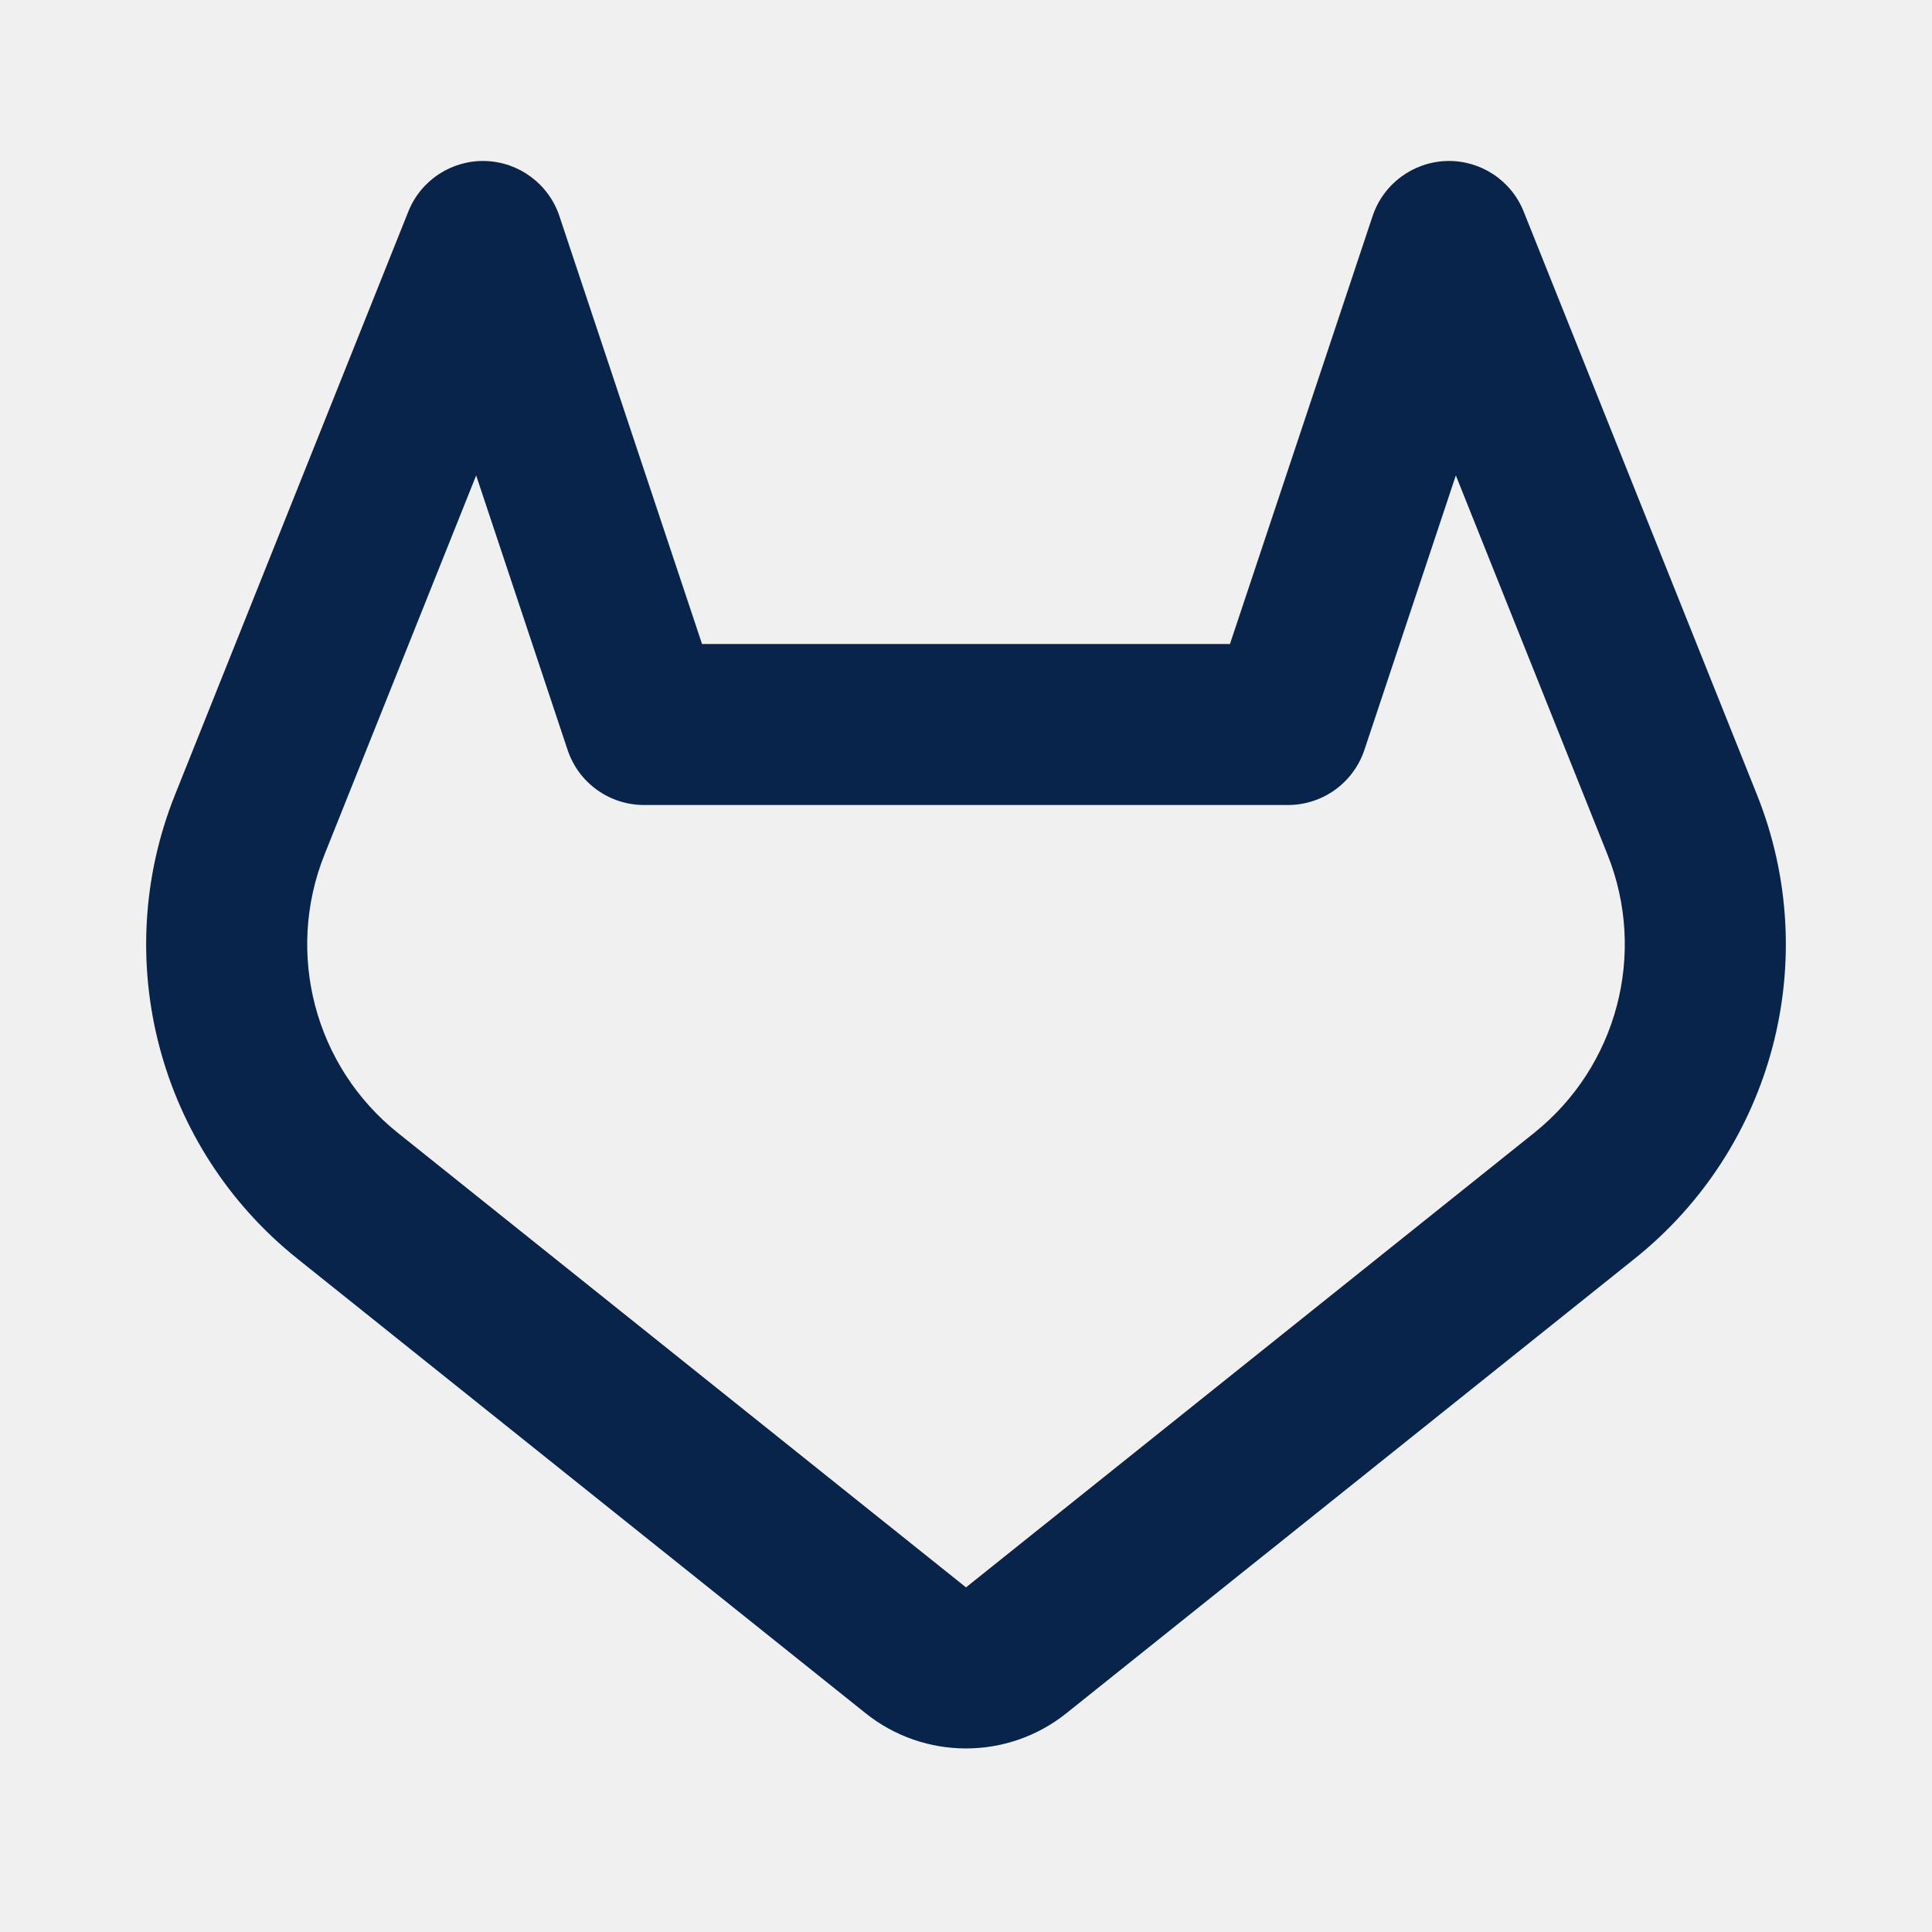
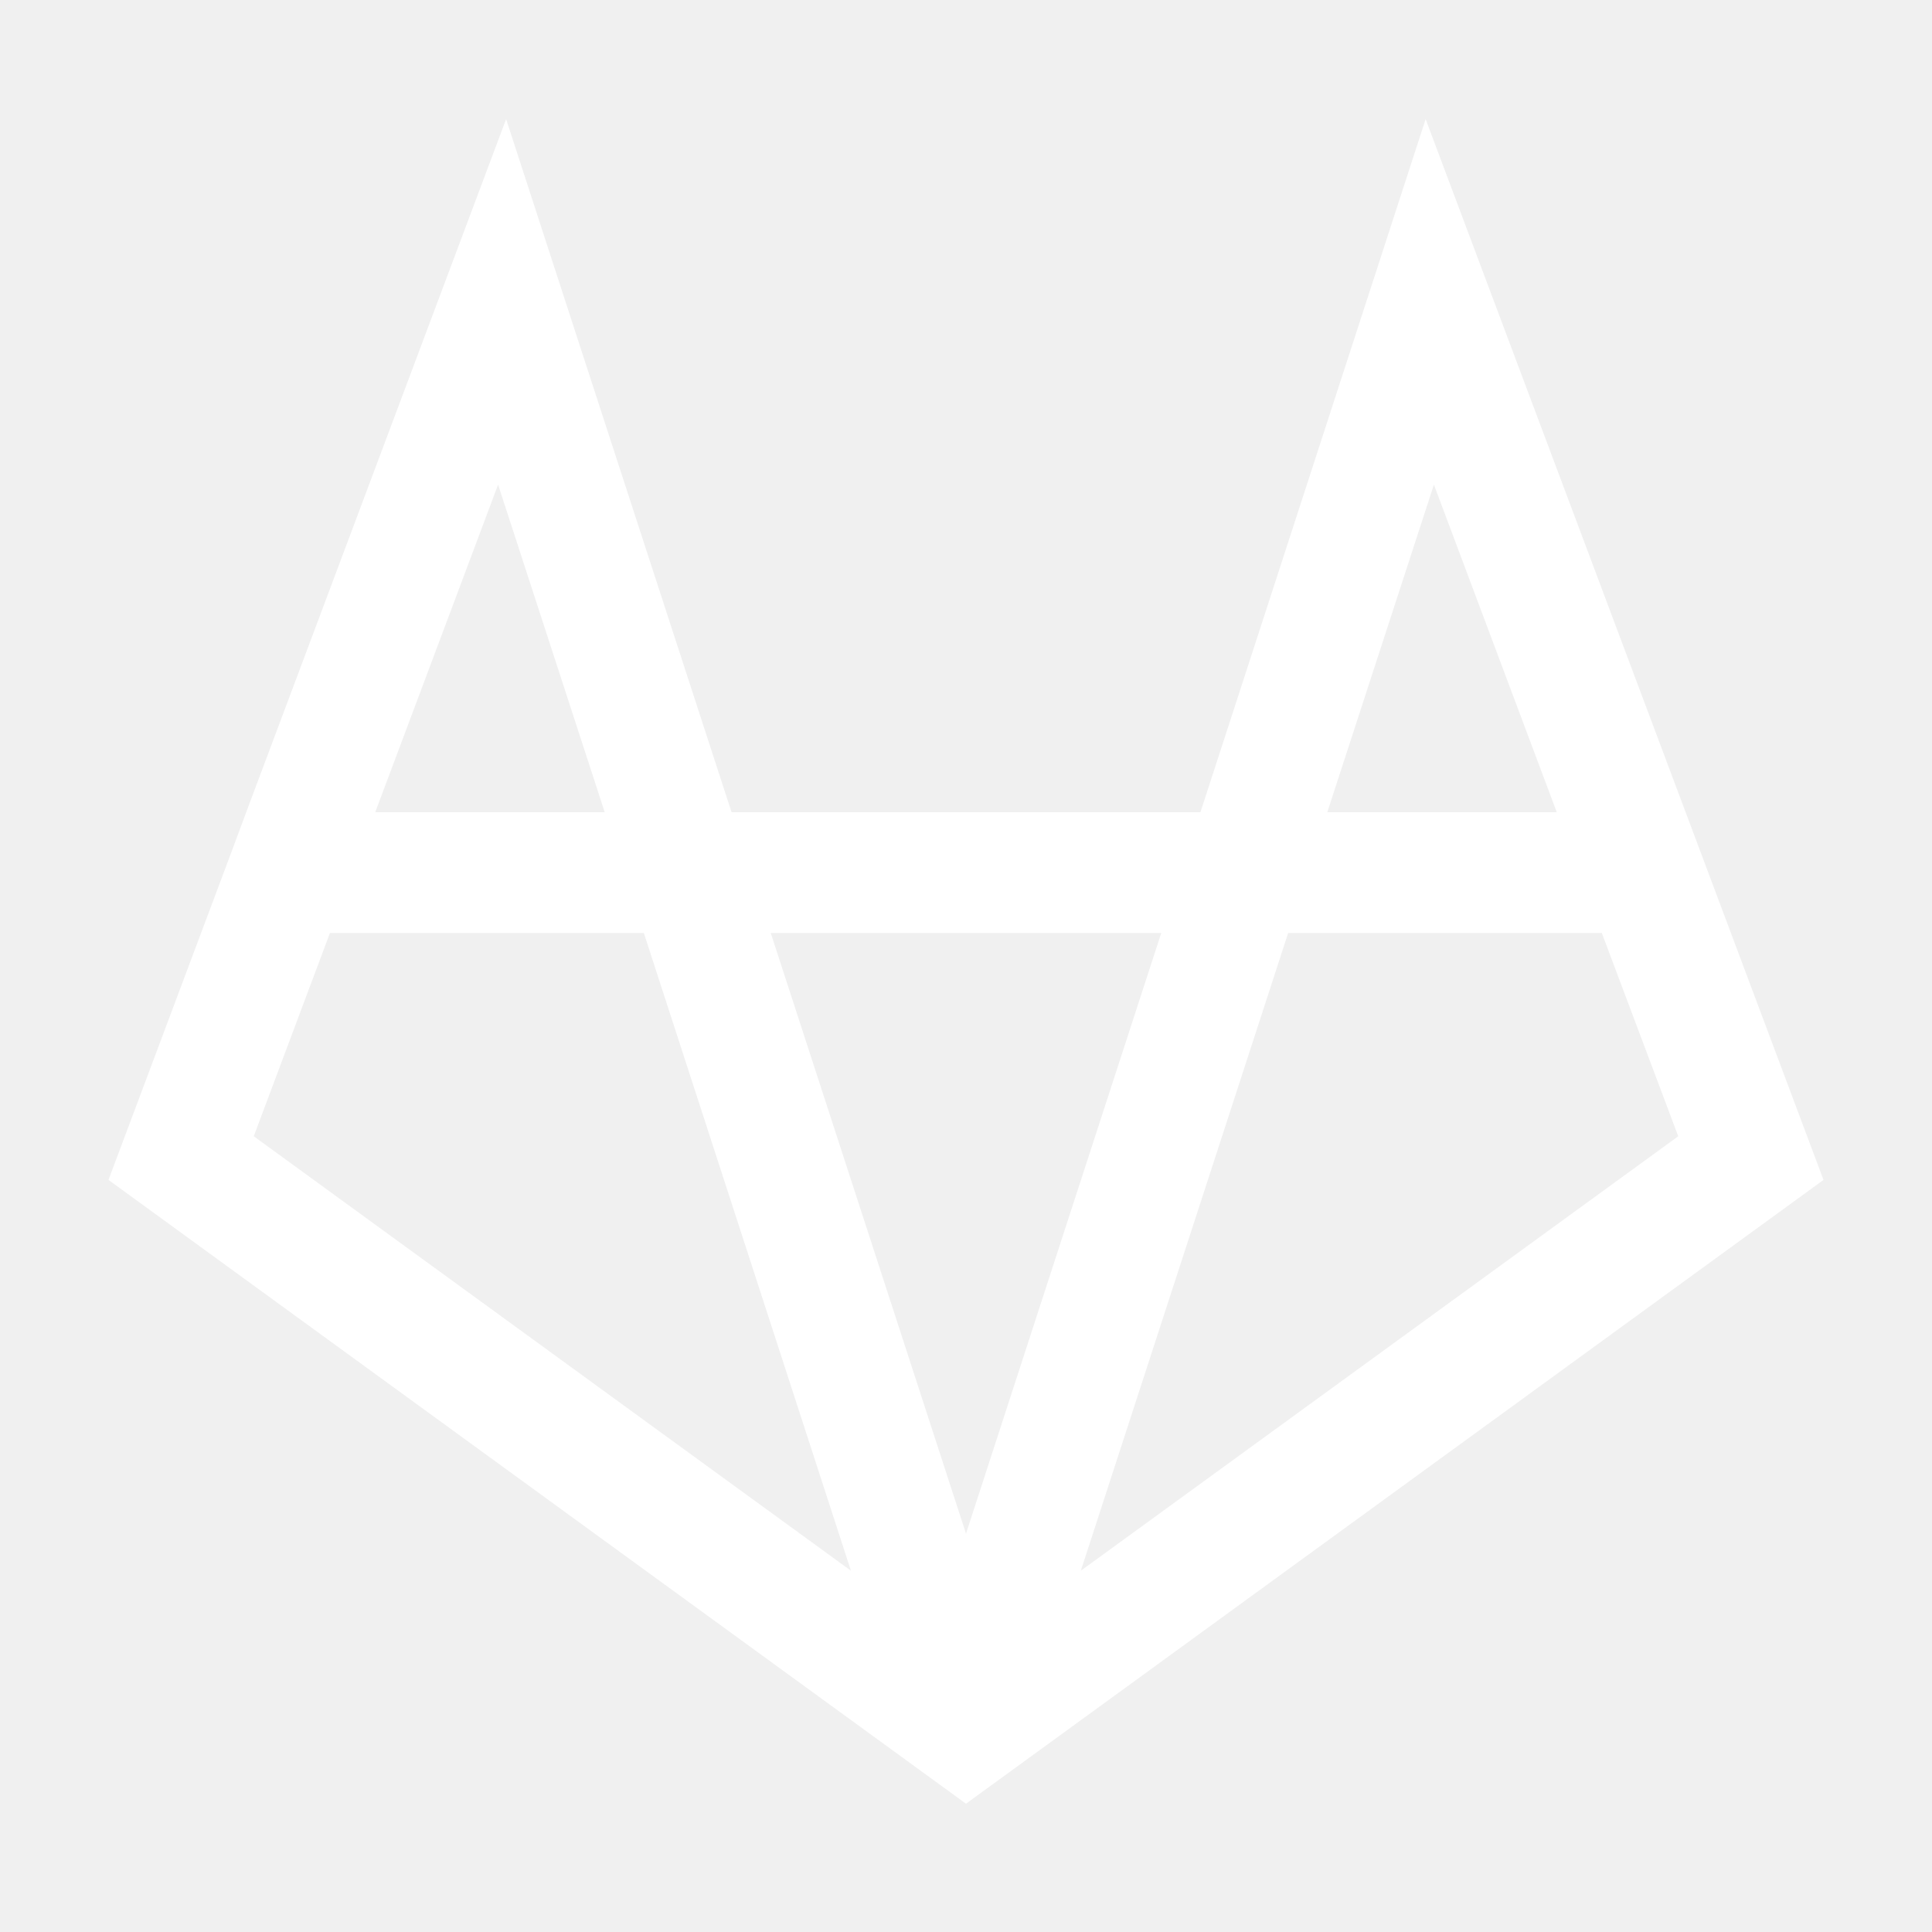
- <svg xmlns="http://www.w3.org/2000/svg" width="800px" height="800px" viewBox="0 0 24 24" version="1.1">
-   <g id="页面-1" stroke="none" stroke-width="1" fill="none" fill-rule="evenodd">
-     <g id="Logo" transform="translate(-528, -96)">
-       <g id="git_lab_line" transform="translate(528, 96)">
-         <path d="M24,0 L24,24 L0,24 L0,0 L24,0 Z M12.593,23.258 L12.582,23.26 L12.511,23.295 L12.492,23.299 L12.492,23.299 L12.477,23.295 L12.406,23.26 C12.396,23.256 12.387,23.259 12.382,23.265 L12.378,23.276 L12.361,23.703 L12.366,23.723 L12.377,23.736 L12.48,23.81 L12.495,23.814 L12.495,23.814 L12.507,23.81 L12.611,23.736 L12.623,23.72 L12.623,23.72 L12.627,23.703 L12.61,23.276 C12.608,23.266 12.601,23.259 12.593,23.258 L12.593,23.258 Z M12.858,23.145 L12.845,23.147 L12.66,23.24 L12.65,23.25 L12.65,23.25 L12.647,23.261 L12.665,23.691 L12.67,23.703 L12.67,23.703 L12.678,23.71 L12.879,23.803 C12.891,23.807 12.902,23.803 12.908,23.795 L12.912,23.781 L12.878,23.167 C12.875,23.155 12.867,23.147 12.858,23.145 L12.858,23.145 Z M12.143,23.147 C12.133,23.142 12.122,23.145 12.116,23.153 L12.11,23.167 L12.076,23.781 C12.075,23.793 12.083,23.802 12.093,23.805 L12.108,23.803 L12.309,23.71 L12.319,23.702 L12.319,23.702 L12.323,23.691 L12.34,23.261 L12.337,23.249 L12.337,23.249 L12.328,23.24 L12.143,23.147 Z" id="MingCute" fill-rule="nonzero">
- 
- </path>
-         <path d="M6.029,2 C6.449,2.013 6.816,2.286 6.949,2.684 L8.721,8 L15.279,8 L17.051,2.684 C17.184,2.286 17.551,2.013 17.971,2 C18.39,1.988 18.773,2.239 18.928,2.629 L21.826,9.873 C22.645,11.919 22.028,14.258 20.307,15.635 L13.249,21.281 C12.519,21.866 11.481,21.866 10.751,21.281 L3.693,15.635 C1.972,14.258 1.355,11.919 2.174,9.873 L5.072,2.629 C5.227,2.239 5.61,1.988 6.029,2 Z M5.915,5.906 L4.031,10.616 C3.54,11.843 3.91,13.247 4.942,14.073 L12,19.719 L19.058,14.073 C20.09,13.247 20.46,11.843 19.969,10.616 L18.085,5.906 L16.949,9.316 C16.812,9.725 16.43,10 16,10 L8,10 C7.57,10 7.187,9.725 7.051,9.316 L5.915,5.906 Z" id="形状" fill="#09244B">
- 
- </path>
-       </g>
-     </g>
-   </g>
+ <svg xmlns="http://www.w3.org/2000/svg" fill="#FFFFFF" viewBox="0 0 32 32" width="32px" height="32px">
+   <path d="M 8.383 1.973 L 4.078 13.453 L 3.836 14.105 L 1.797 19.543 L 16 29.875 L 30.203 19.543 L 28.164 14.105 L 23.613 1.973 L 19.883 13.453 L 12.117 13.453 Z M 8.25 8.027 L 10.016 13.453 L 6.215 13.453 Z M 23.75 8.027 L 25.785 13.453 L 21.984 13.453 Z M 5.465 15.453 L 10.664 15.453 L 14.094 26.016 L 4.203 18.82 Z M 12.766 15.453 L 19.234 15.453 L 16 25.402 Z M 21.336 15.453 L 26.531 15.453 L 27.797 18.82 L 17.902 26.016 Z" />
</svg>
